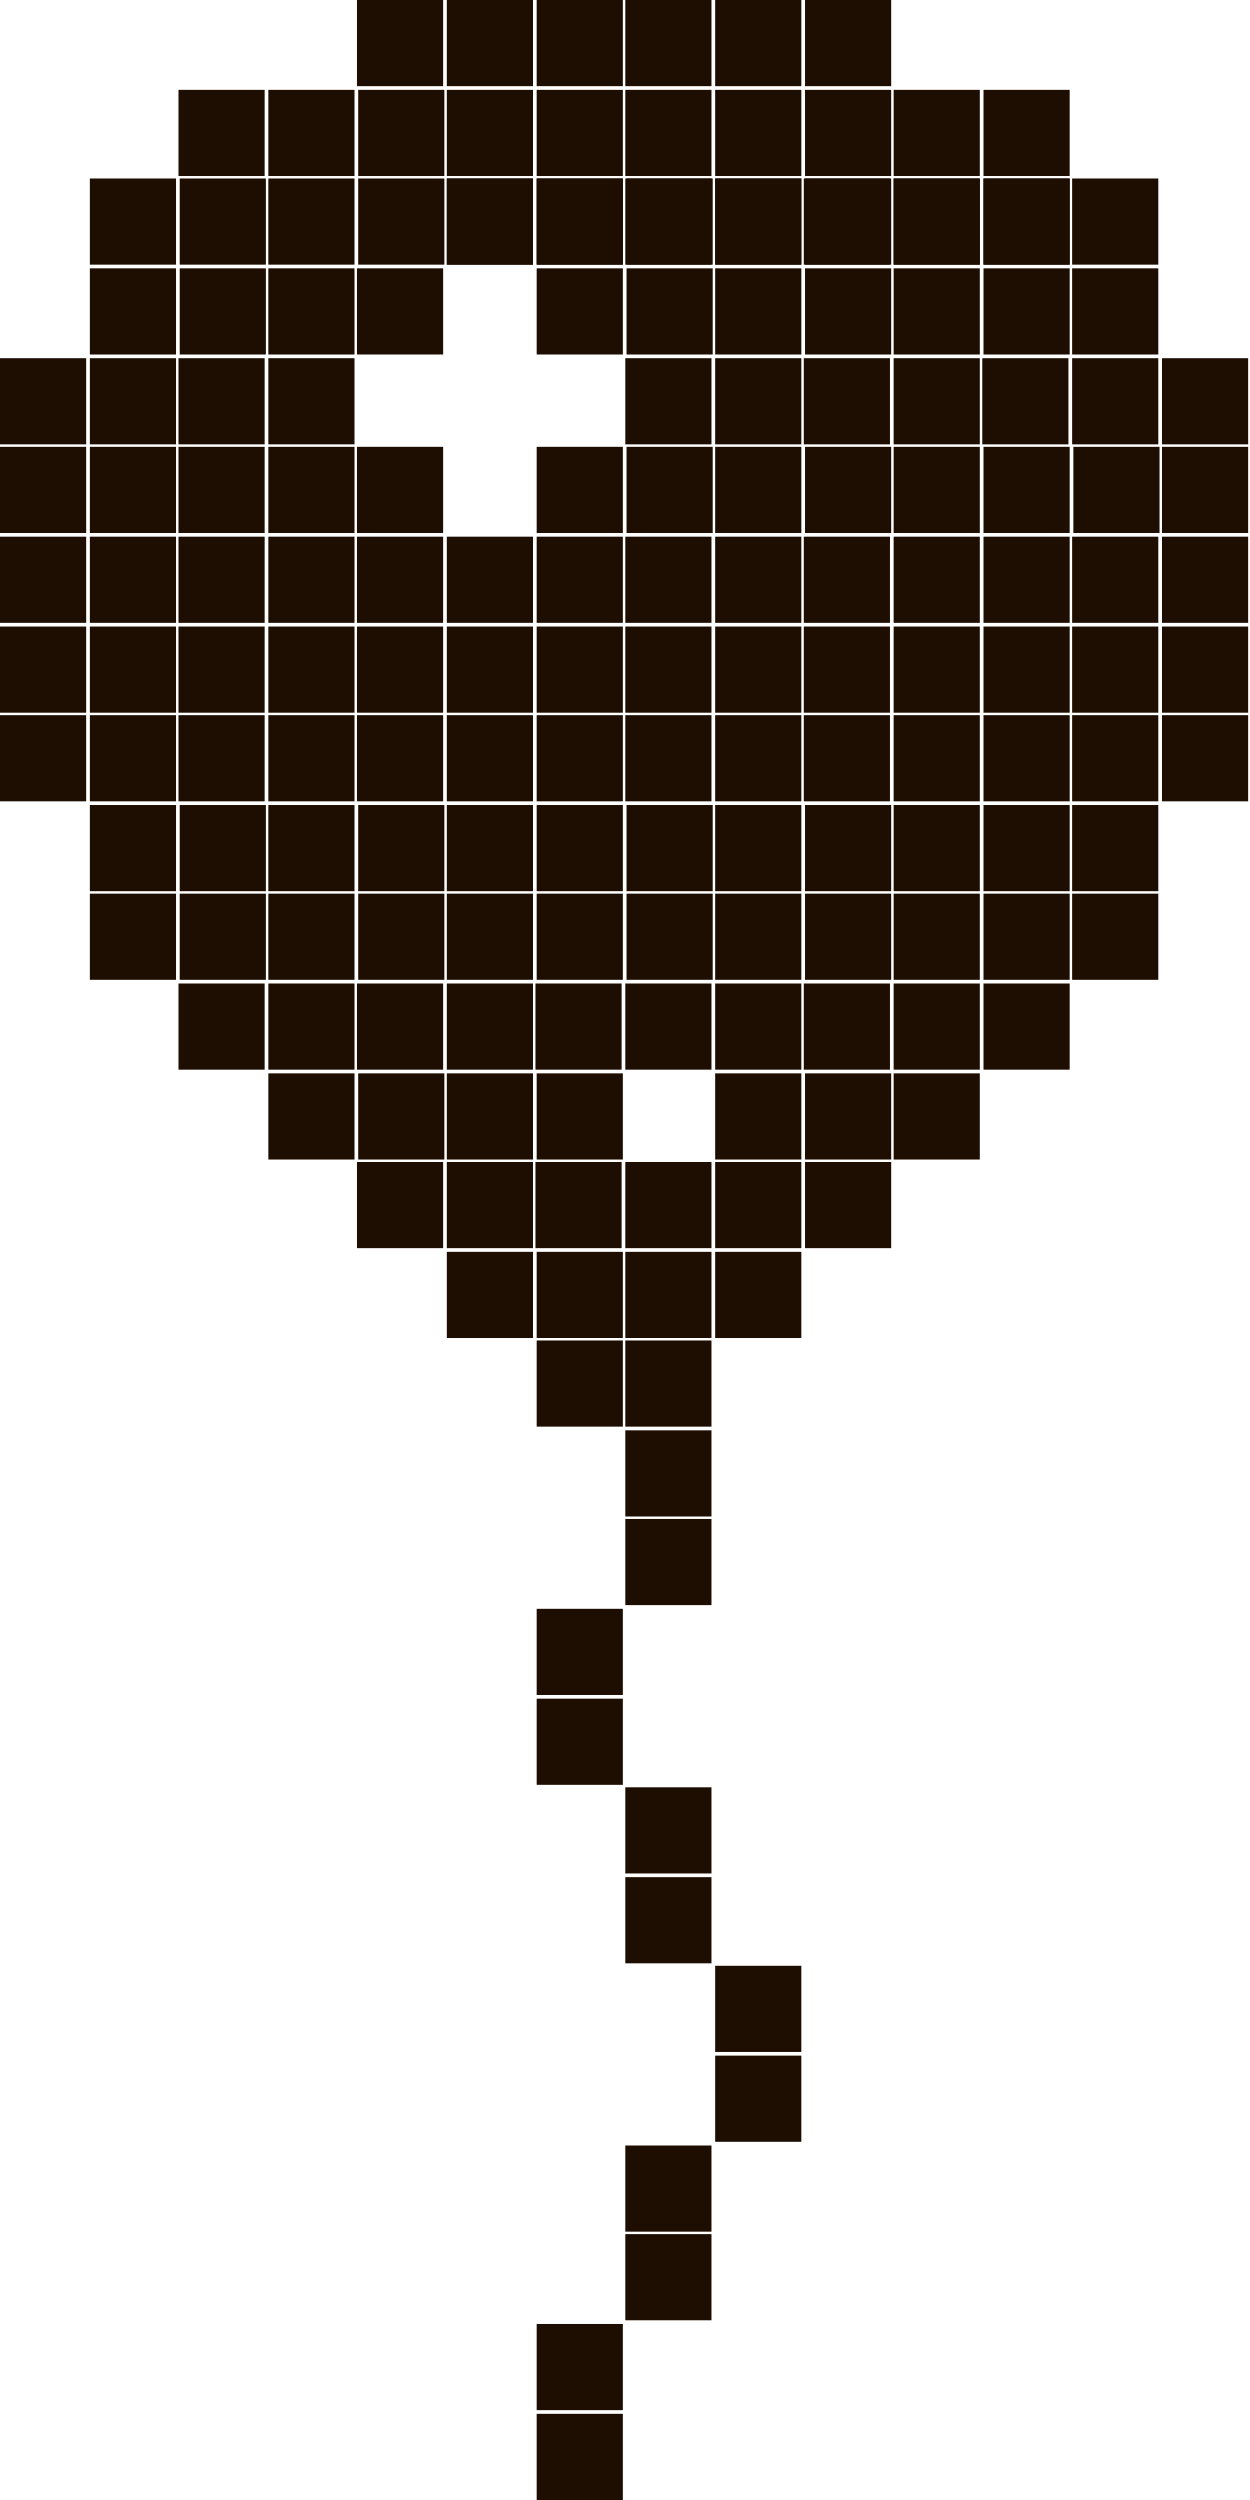
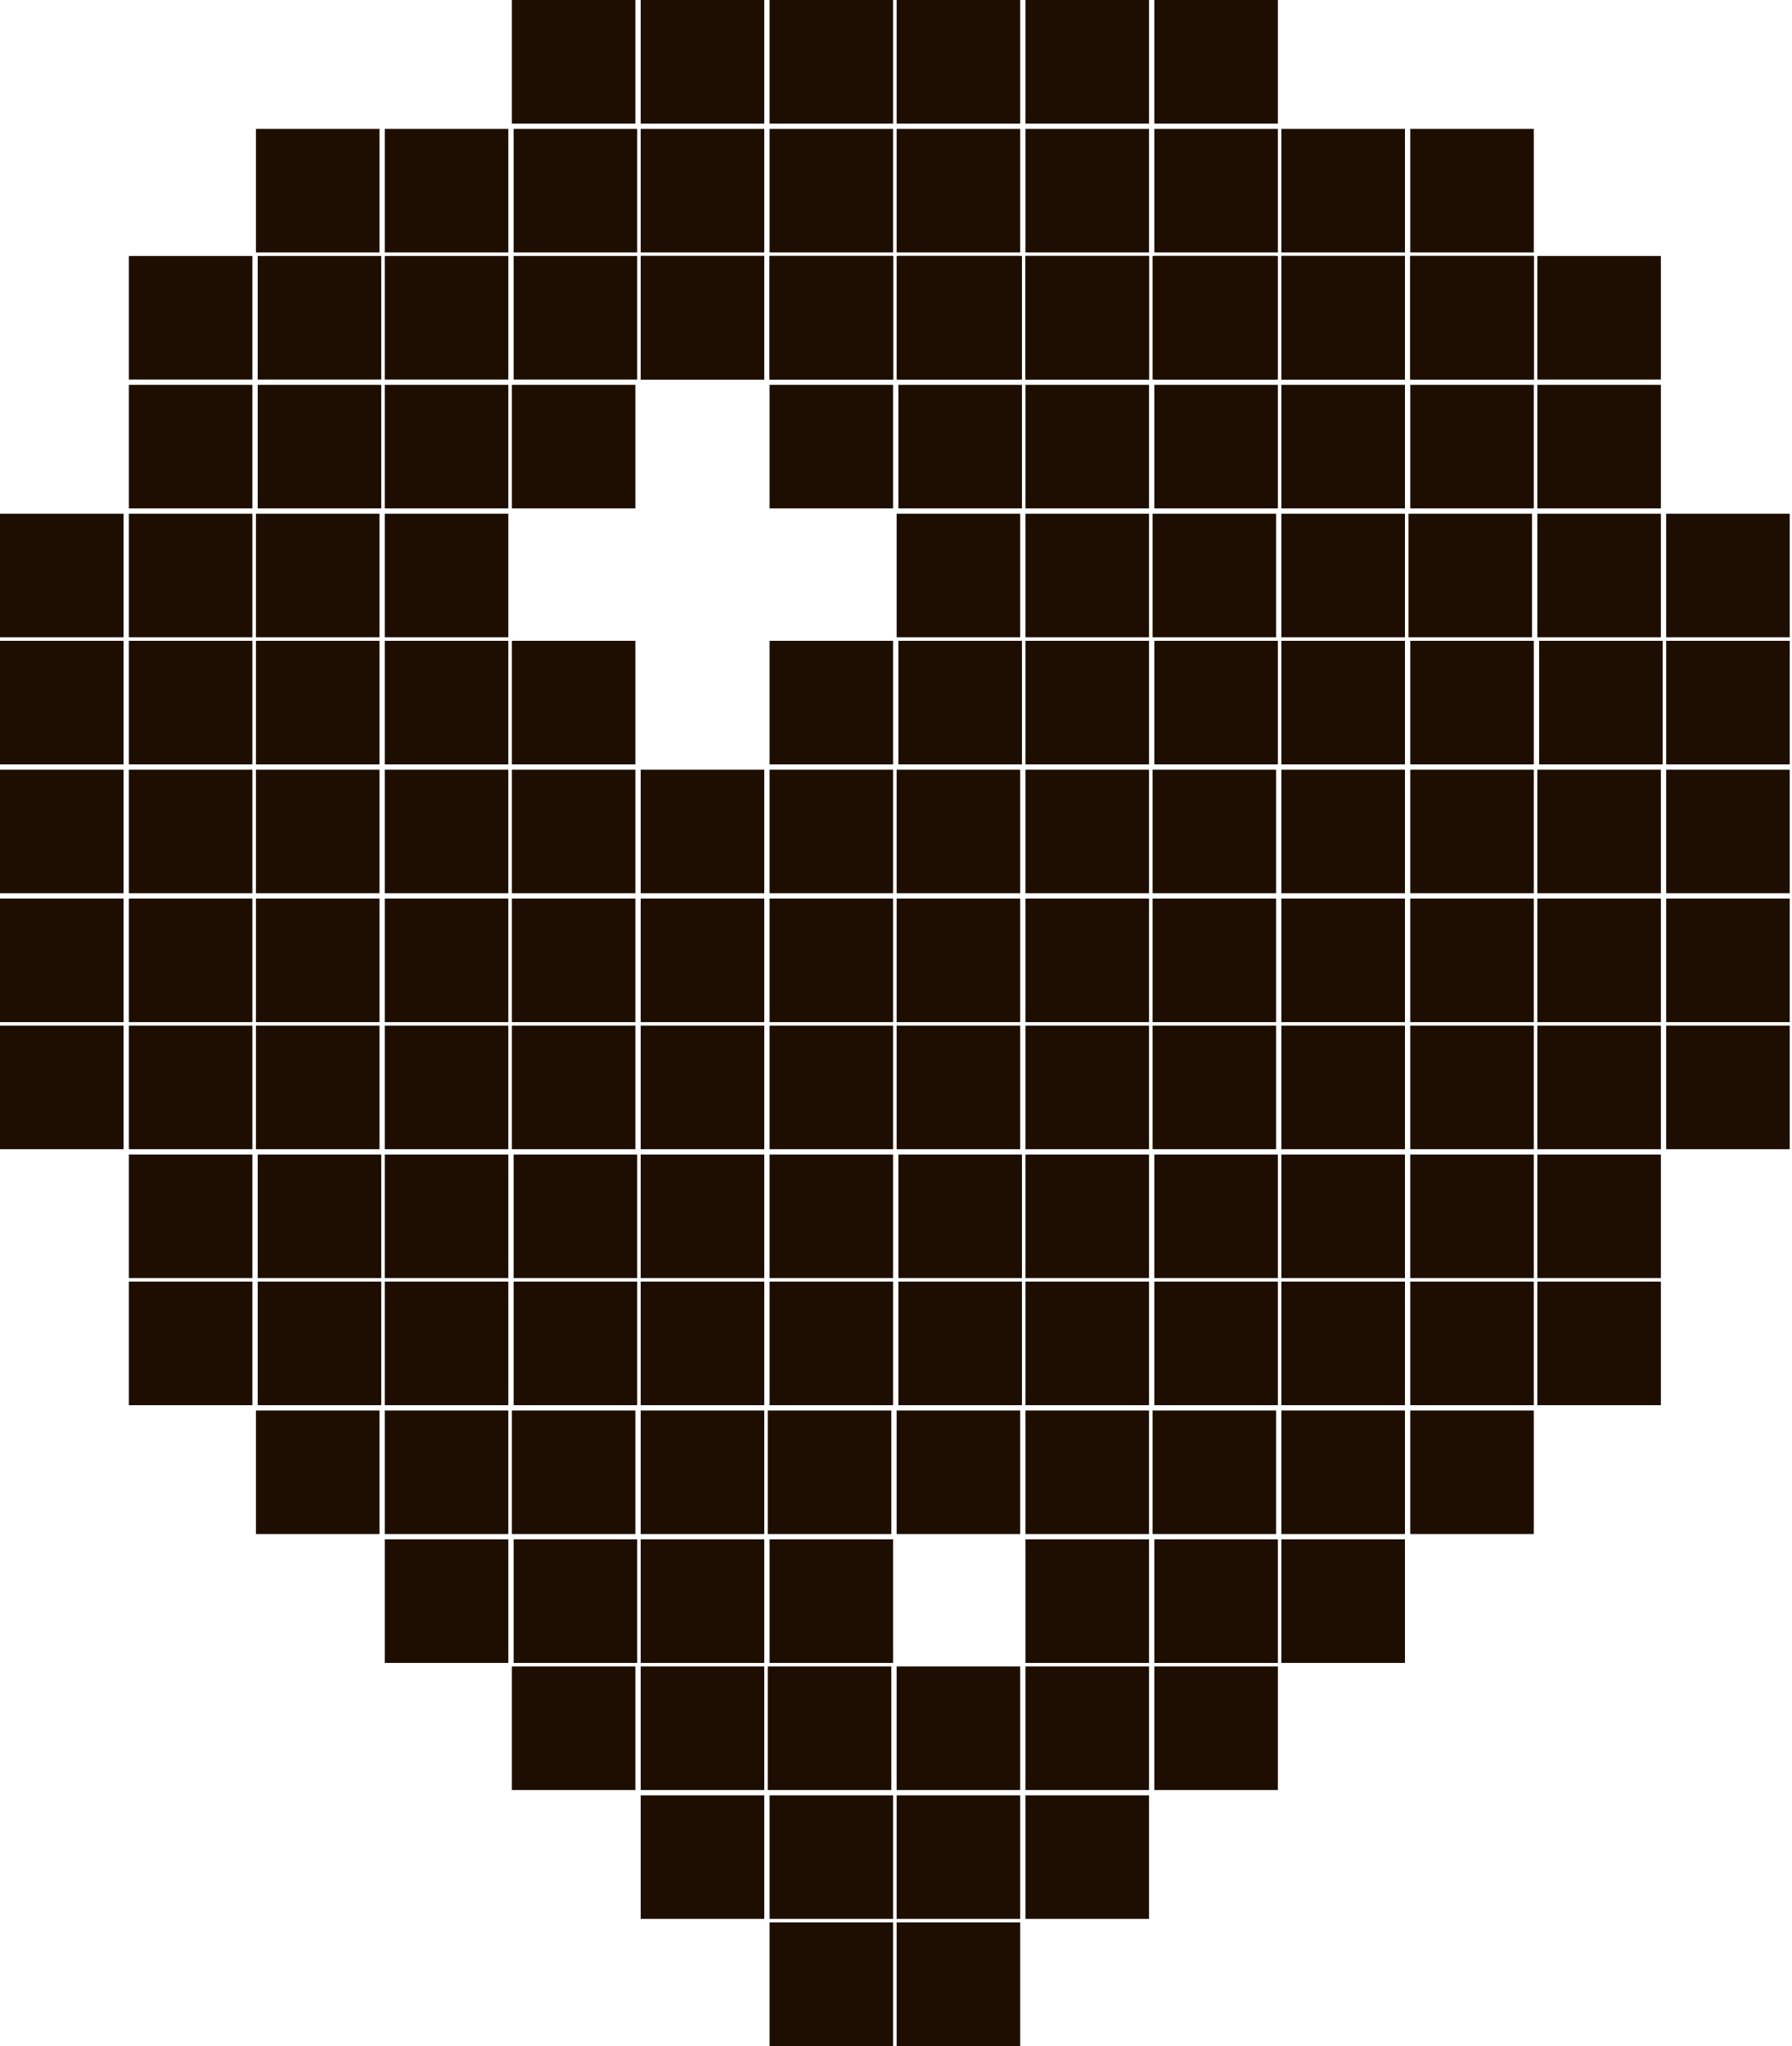
- <svg xmlns="http://www.w3.org/2000/svg" version="1.1" id="Слой_1" x="0px" y="0px" viewBox="0 0 101.5 203.1" style="enable-background:new 0 0 101.5 203.1;" xml:space="preserve">
+ <svg xmlns="http://www.w3.org/2000/svg" version="1.1" id="Слой_1" x="0px" y="0px" viewBox="0 0 101.5 115.9" style="enable-background:new 0 0 101.5 115.9;" xml:space="preserve">
  <style type="text/css">
	.st0{fill:#1E0E01;}
</style>
  <rect y="29.1" class="st0" width="7" height="7" />
  <rect y="36.3" class="st0" width="7" height="7" />
  <rect y="43.6" class="st0" width="7" height="7" />
  <rect y="50.9" class="st0" width="7" height="7" />
  <rect y="58.1" class="st0" width="7" height="7" />
  <rect x="7.3" y="29.1" class="st0" width="7" height="7" />
  <rect x="7.3" y="36.3" class="st0" width="7" height="7" />
  <rect x="7.3" y="43.6" class="st0" width="7" height="7" />
  <rect x="7.3" y="50.9" class="st0" width="7" height="7" />
  <rect x="7.3" y="58.1" class="st0" width="7" height="7" />
  <rect x="7.3" y="14.5" class="st0" width="7" height="7" />
  <rect x="7.3" y="21.8" class="st0" width="7" height="7" />
  <rect x="7.3" y="65.4" class="st0" width="7" height="7" />
  <rect x="7.3" y="72.6" class="st0" width="7" height="7" />
  <rect x="14.5" y="29.1" class="st0" width="7" height="7" />
  <rect x="14.5" y="36.3" class="st0" width="7" height="7" />
  <rect x="14.5" y="43.6" class="st0" width="7" height="7" />
  <rect x="14.5" y="50.9" class="st0" width="7" height="7" />
  <rect x="14.5" y="58.1" class="st0" width="7" height="7" />
  <rect x="14.6" y="14.5" class="st0" width="7" height="7" />
  <rect x="14.6" y="21.8" class="st0" width="7" height="7" />
  <rect x="21.8" y="14.5" class="st0" width="7" height="7" />
  <rect x="21.8" y="21.8" class="st0" width="7" height="7" />
  <rect x="14.6" y="65.4" class="st0" width="7" height="7" />
  <rect x="14.6" y="72.6" class="st0" width="7" height="7" />
  <rect x="14.5" y="7.3" class="st0" width="7" height="7" />
  <rect x="14.5" y="79.9" class="st0" width="7" height="7" />
  <rect x="21.8" y="36.3" class="st0" width="7" height="7" />
  <rect x="21.8" y="43.6" class="st0" width="7" height="7" />
  <rect x="21.8" y="50.9" class="st0" width="7" height="7" />
  <rect x="21.8" y="58.1" class="st0" width="7" height="7" />
  <rect x="21.8" y="65.4" class="st0" width="7" height="7" />
  <rect x="21.8" y="72.6" class="st0" width="7" height="7" />
  <rect x="21.8" y="79.9" class="st0" width="7" height="7" />
  <rect x="21.8" y="7.3" class="st0" width="7" height="7" />
  <rect x="29.1" y="14.5" class="st0" width="7" height="7" />
  <rect x="29.1" y="7.3" class="st0" width="7" height="7" />
  <rect x="36.3" y="14.5" class="st0" width="7" height="7" />
  <rect x="36.3" y="7.3" class="st0" width="7" height="7" />
  <rect x="21.8" y="29.1" class="st0" width="7" height="7" />
  <rect x="21.8" y="87.2" class="st0" width="7" height="7" />
  <rect x="29" y="43.6" class="st0" width="7" height="7" />
  <rect x="29" y="50.9" class="st0" width="7" height="7" />
  <rect x="29" y="58.1" class="st0" width="7" height="7" />
  <rect x="29.1" y="65.4" class="st0" width="7" height="7" />
  <rect x="29.1" y="72.6" class="st0" width="7" height="7" />
  <rect x="29" y="79.9" class="st0" width="7" height="7" />
  <rect x="29.1" y="87.2" class="st0" width="7" height="7" />
  <rect x="29" class="st0" width="7" height="7" />
  <rect x="29" y="21.8" class="st0" width="7" height="7" />
  <rect x="29" y="36.3" class="st0" width="7" height="7" />
  <rect x="29" y="94.4" class="st0" width="7" height="7" />
  <rect x="36.3" y="50.9" class="st0" width="7" height="7" />
  <rect x="36.3" y="58.1" class="st0" width="7" height="7" />
  <rect x="36.3" y="65.4" class="st0" width="7" height="7" />
  <rect x="36.3" y="72.6" class="st0" width="7" height="7" />
  <rect x="36.3" y="79.9" class="st0" width="7" height="7" />
  <rect x="43.5" y="79.9" class="st0" width="7" height="7" />
  <rect x="36.3" y="87.2" class="st0" width="7" height="7" />
  <rect x="36.3" y="94.4" class="st0" width="7" height="7" />
  <rect x="36.3" class="st0" width="7" height="7" />
  <rect x="36.3" y="14.5" class="st0" width="7" height="7" />
  <rect x="43.6" y="14.5" class="st0" width="7" height="7" />
  <rect x="43.6" y="7.3" class="st0" width="7" height="7" />
  <rect x="43.6" y="14.5" class="st0" width="7" height="7" />
  <rect x="36.3" y="43.6" class="st0" width="7" height="7" />
  <rect x="43.6" y="50.9" class="st0" width="7" height="7" />
  <rect x="43.6" y="58.1" class="st0" width="7" height="7" />
  <rect x="43.6" y="65.4" class="st0" width="7" height="7" />
  <rect x="43.6" y="72.6" class="st0" width="7" height="7" />
  <rect x="43.6" y="43.6" class="st0" width="7" height="7" />
  <rect x="36.3" y="101.7" class="st0" width="7" height="7" />
  <rect x="43.5" y="94.4" class="st0" width="7" height="7" />
  <rect x="43.6" y="101.7" class="st0" width="7" height="7" />
  <rect x="50.8" y="101.7" class="st0" width="7" height="7" />
  <rect x="43.6" class="st0" width="7" height="7" />
  <rect x="43.6" y="21.8" class="st0" width="7" height="7" />
  <rect x="50.9" y="14.5" class="st0" width="7" height="7" />
  <rect x="50.8" y="7.3" class="st0" width="7" height="7" />
  <rect x="50.8" y="14.5" class="st0" width="7" height="7" />
  <rect x="50.9" y="21.8" class="st0" width="7" height="7" />
  <rect x="58.1" y="14.5" class="st0" width="7" height="7" />
  <rect x="58.1" y="7.3" class="st0" width="7" height="7" />
  <rect x="58.1" y="14.5" class="st0" width="7" height="7" />
  <rect x="58.1" y="21.8" class="st0" width="7" height="7" />
  <rect x="65.4" y="14.5" class="st0" width="7" height="7" />
  <rect x="65.4" y="7.3" class="st0" width="7" height="7" />
  <rect x="65.3" y="14.5" class="st0" width="7" height="7" />
  <rect x="65.4" y="21.8" class="st0" width="7" height="7" />
  <rect x="72.6" y="14.5" class="st0" width="7" height="7" />
  <rect x="72.6" y="14.5" class="st0" width="7" height="7" />
  <rect x="72.6" y="21.8" class="st0" width="7" height="7" />
  <rect x="79.9" y="14.5" class="st0" width="7" height="7" />
  <rect x="79.9" y="14.5" class="st0" width="7" height="7" />
  <rect x="79.9" y="21.8" class="st0" width="7" height="7" />
  <rect x="43.6" y="36.3" class="st0" width="7" height="7" />
  <rect x="50.8" y="50.9" class="st0" width="7" height="7" />
  <rect x="50.8" y="58.1" class="st0" width="7" height="7" />
  <rect x="50.9" y="65.4" class="st0" width="7" height="7" />
  <rect x="50.9" y="72.6" class="st0" width="7" height="7" />
  <rect x="50.8" y="43.6" class="st0" width="7" height="7" />
  <rect x="50.9" y="36.3" class="st0" width="7" height="7" />
  <rect x="43.6" y="87.2" class="st0" width="7" height="7" />
  <rect x="43.6" y="108.9" class="st0" width="7" height="7" />
-   <rect x="43.6" y="130.7" class="st0" width="7" height="7" />
-   <rect x="43.6" y="138" class="st0" width="7" height="7" />
-   <rect x="43.6" y="188.8" class="st0" width="7" height="7" />
-   <rect x="43.6" y="196.1" class="st0" width="7" height="7" />
  <rect x="50.8" class="st0" width="7" height="7" />
  <rect x="50.8" y="29.1" class="st0" width="7" height="7" />
  <rect x="50.8" y="79.9" class="st0" width="7" height="7" />
  <rect x="58.1" y="50.9" class="st0" width="7" height="7" />
  <rect x="58.1" y="58.1" class="st0" width="7" height="7" />
  <rect x="58.1" y="65.4" class="st0" width="7" height="7" />
  <rect x="58.1" y="72.6" class="st0" width="7" height="7" />
  <rect x="58.1" y="43.6" class="st0" width="7" height="7" />
  <rect x="58.1" y="36.3" class="st0" width="7" height="7" />
  <rect x="58.1" y="29.1" class="st0" width="7" height="7" />
  <rect x="58.1" y="79.9" class="st0" width="7" height="7" />
  <rect x="65.3" y="50.9" class="st0" width="7" height="7" />
  <rect x="65.3" y="58.1" class="st0" width="7" height="7" />
  <rect x="65.4" y="65.4" class="st0" width="7" height="7" />
  <rect x="65.4" y="72.6" class="st0" width="7" height="7" />
  <rect x="65.3" y="43.6" class="st0" width="7" height="7" />
  <rect x="65.4" y="36.3" class="st0" width="7" height="7" />
  <rect x="65.3" y="29.1" class="st0" width="7" height="7" />
  <rect x="65.3" y="79.9" class="st0" width="7" height="7" />
  <rect x="72.6" y="50.9" class="st0" width="7" height="7" />
  <rect x="72.6" y="58.1" class="st0" width="7" height="7" />
  <rect x="72.6" y="65.4" class="st0" width="7" height="7" />
  <rect x="72.6" y="72.6" class="st0" width="7" height="7" />
  <rect x="72.6" y="43.6" class="st0" width="7" height="7" />
  <rect x="72.6" y="36.3" class="st0" width="7" height="7" />
  <rect x="72.6" y="29.1" class="st0" width="7" height="7" />
  <rect x="79.9" y="50.9" class="st0" width="7" height="7" />
  <rect x="79.9" y="58.1" class="st0" width="7" height="7" />
  <rect x="79.9" y="65.4" class="st0" width="7" height="7" />
  <rect x="79.9" y="72.6" class="st0" width="7" height="7" />
  <rect x="79.9" y="43.6" class="st0" width="7" height="7" />
  <rect x="79.9" y="36.3" class="st0" width="7" height="7" />
  <rect x="79.8" y="29.1" class="st0" width="7" height="7" />
  <rect x="87.1" y="50.9" class="st0" width="7" height="7" />
  <rect x="87.1" y="58.1" class="st0" width="7" height="7" />
  <rect x="87.1" y="43.6" class="st0" width="7" height="7" />
  <rect x="87.2" y="36.3" class="st0" width="7" height="7" />
  <rect x="87.1" y="29.1" class="st0" width="7" height="7" />
  <rect x="72.6" y="79.9" class="st0" width="7" height="7" />
  <rect x="50.8" y="94.4" class="st0" width="7" height="7" />
  <rect x="58.1" y="94.4" class="st0" width="7" height="7" />
  <rect x="50.8" y="108.9" class="st0" width="7" height="7" />
-   <rect x="50.8" y="116.2" class="st0" width="7" height="7" />
-   <rect x="50.8" y="123.4" class="st0" width="7" height="7" />
-   <rect x="50.8" y="145.2" class="st0" width="7" height="7" />
-   <rect x="50.8" y="152.5" class="st0" width="7" height="7" />
-   <rect x="50.8" y="174.3" class="st0" width="7" height="7" />
-   <rect x="50.8" y="181.5" class="st0" width="7" height="7" />
  <rect x="58.1" class="st0" width="7" height="7" />
  <rect x="58.1" y="87.2" class="st0" width="7" height="7" />
  <rect x="65.4" y="87.2" class="st0" width="7" height="7" />
  <rect x="58.1" y="101.7" class="st0" width="7" height="7" />
-   <rect x="58.1" y="159.7" class="st0" width="7" height="7" />
-   <rect x="58.1" y="167" class="st0" width="7" height="7" />
  <rect x="65.4" class="st0" width="7" height="7" />
  <rect x="65.4" y="94.4" class="st0" width="7" height="7" />
  <rect x="72.6" y="7.3" class="st0" width="7" height="7" />
  <rect x="72.6" y="87.2" class="st0" width="7" height="7" />
  <rect x="79.9" y="7.3" class="st0" width="7" height="7" />
  <rect x="79.9" y="79.9" class="st0" width="7" height="7" />
  <rect x="87.1" y="14.5" class="st0" width="7" height="7" />
  <rect x="87.1" y="21.8" class="st0" width="7" height="7" />
  <rect x="87.1" y="65.4" class="st0" width="7" height="7" />
  <rect x="87.1" y="72.6" class="st0" width="7" height="7" />
  <rect x="94.4" y="29.1" class="st0" width="7" height="7" />
  <rect x="94.4" y="36.3" class="st0" width="7" height="7" />
  <rect x="94.4" y="43.6" class="st0" width="7" height="7" />
  <rect x="94.4" y="50.9" class="st0" width="7" height="7" />
  <rect x="94.4" y="58.1" class="st0" width="7" height="7" />
</svg>
